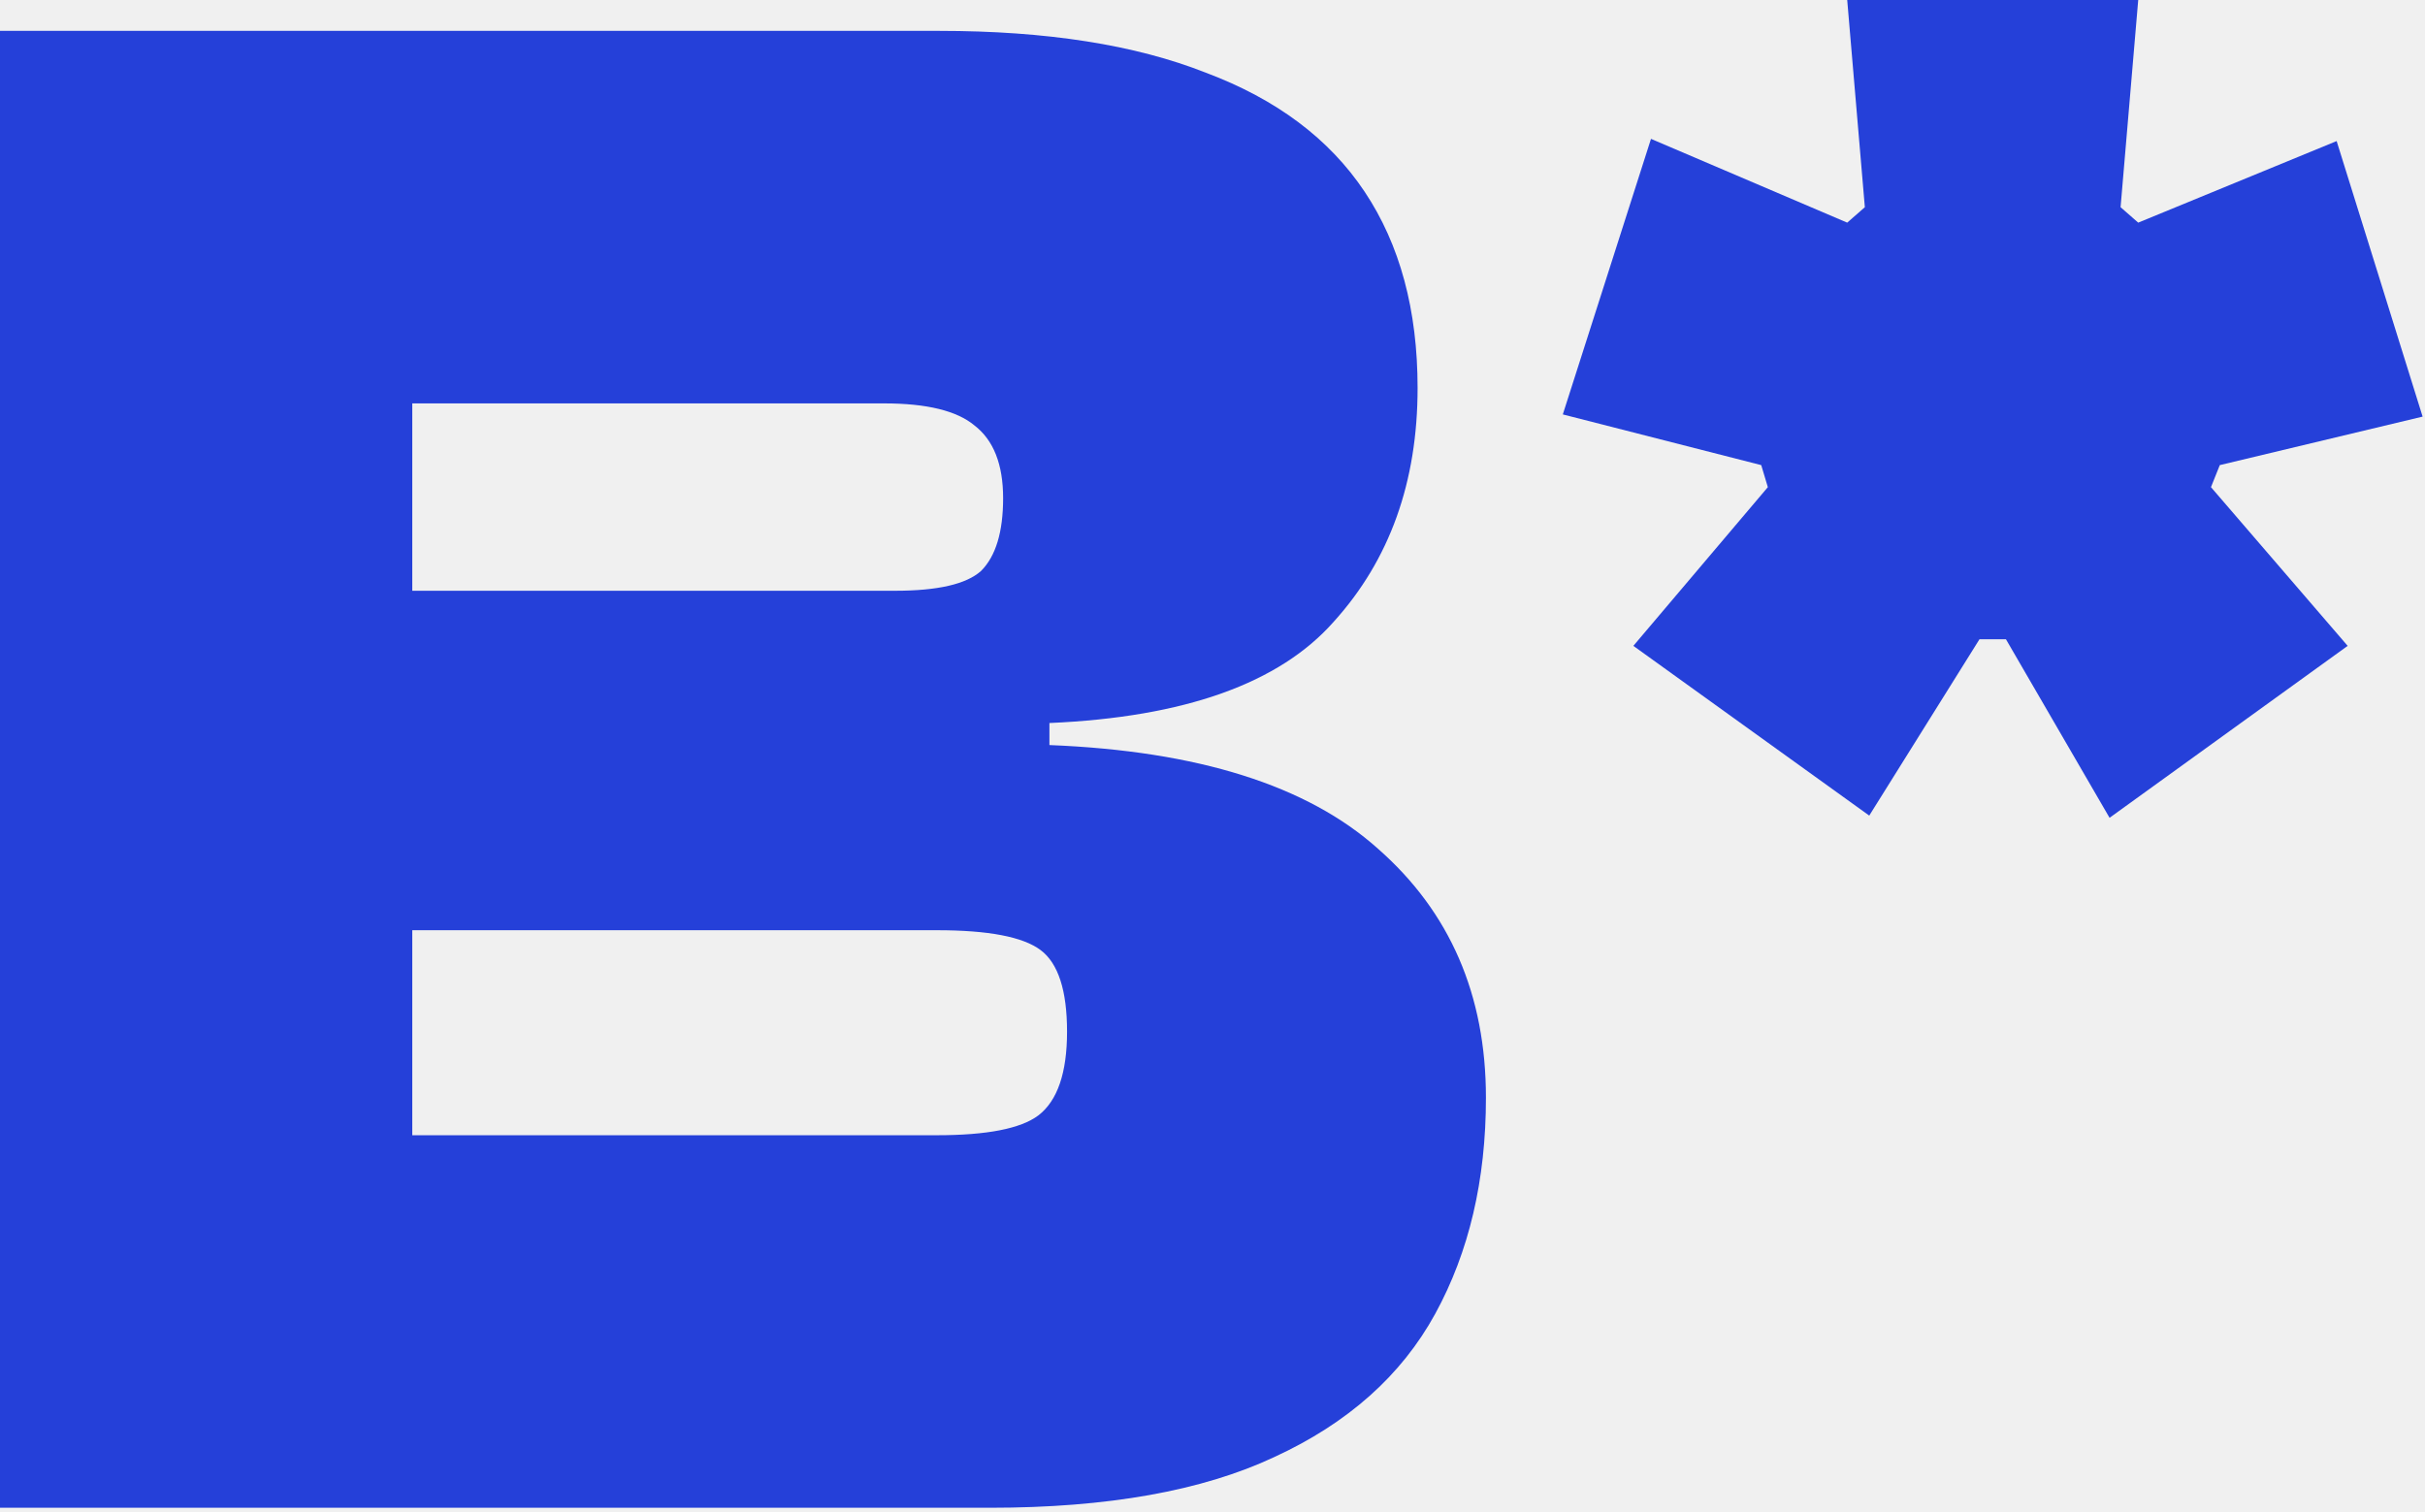
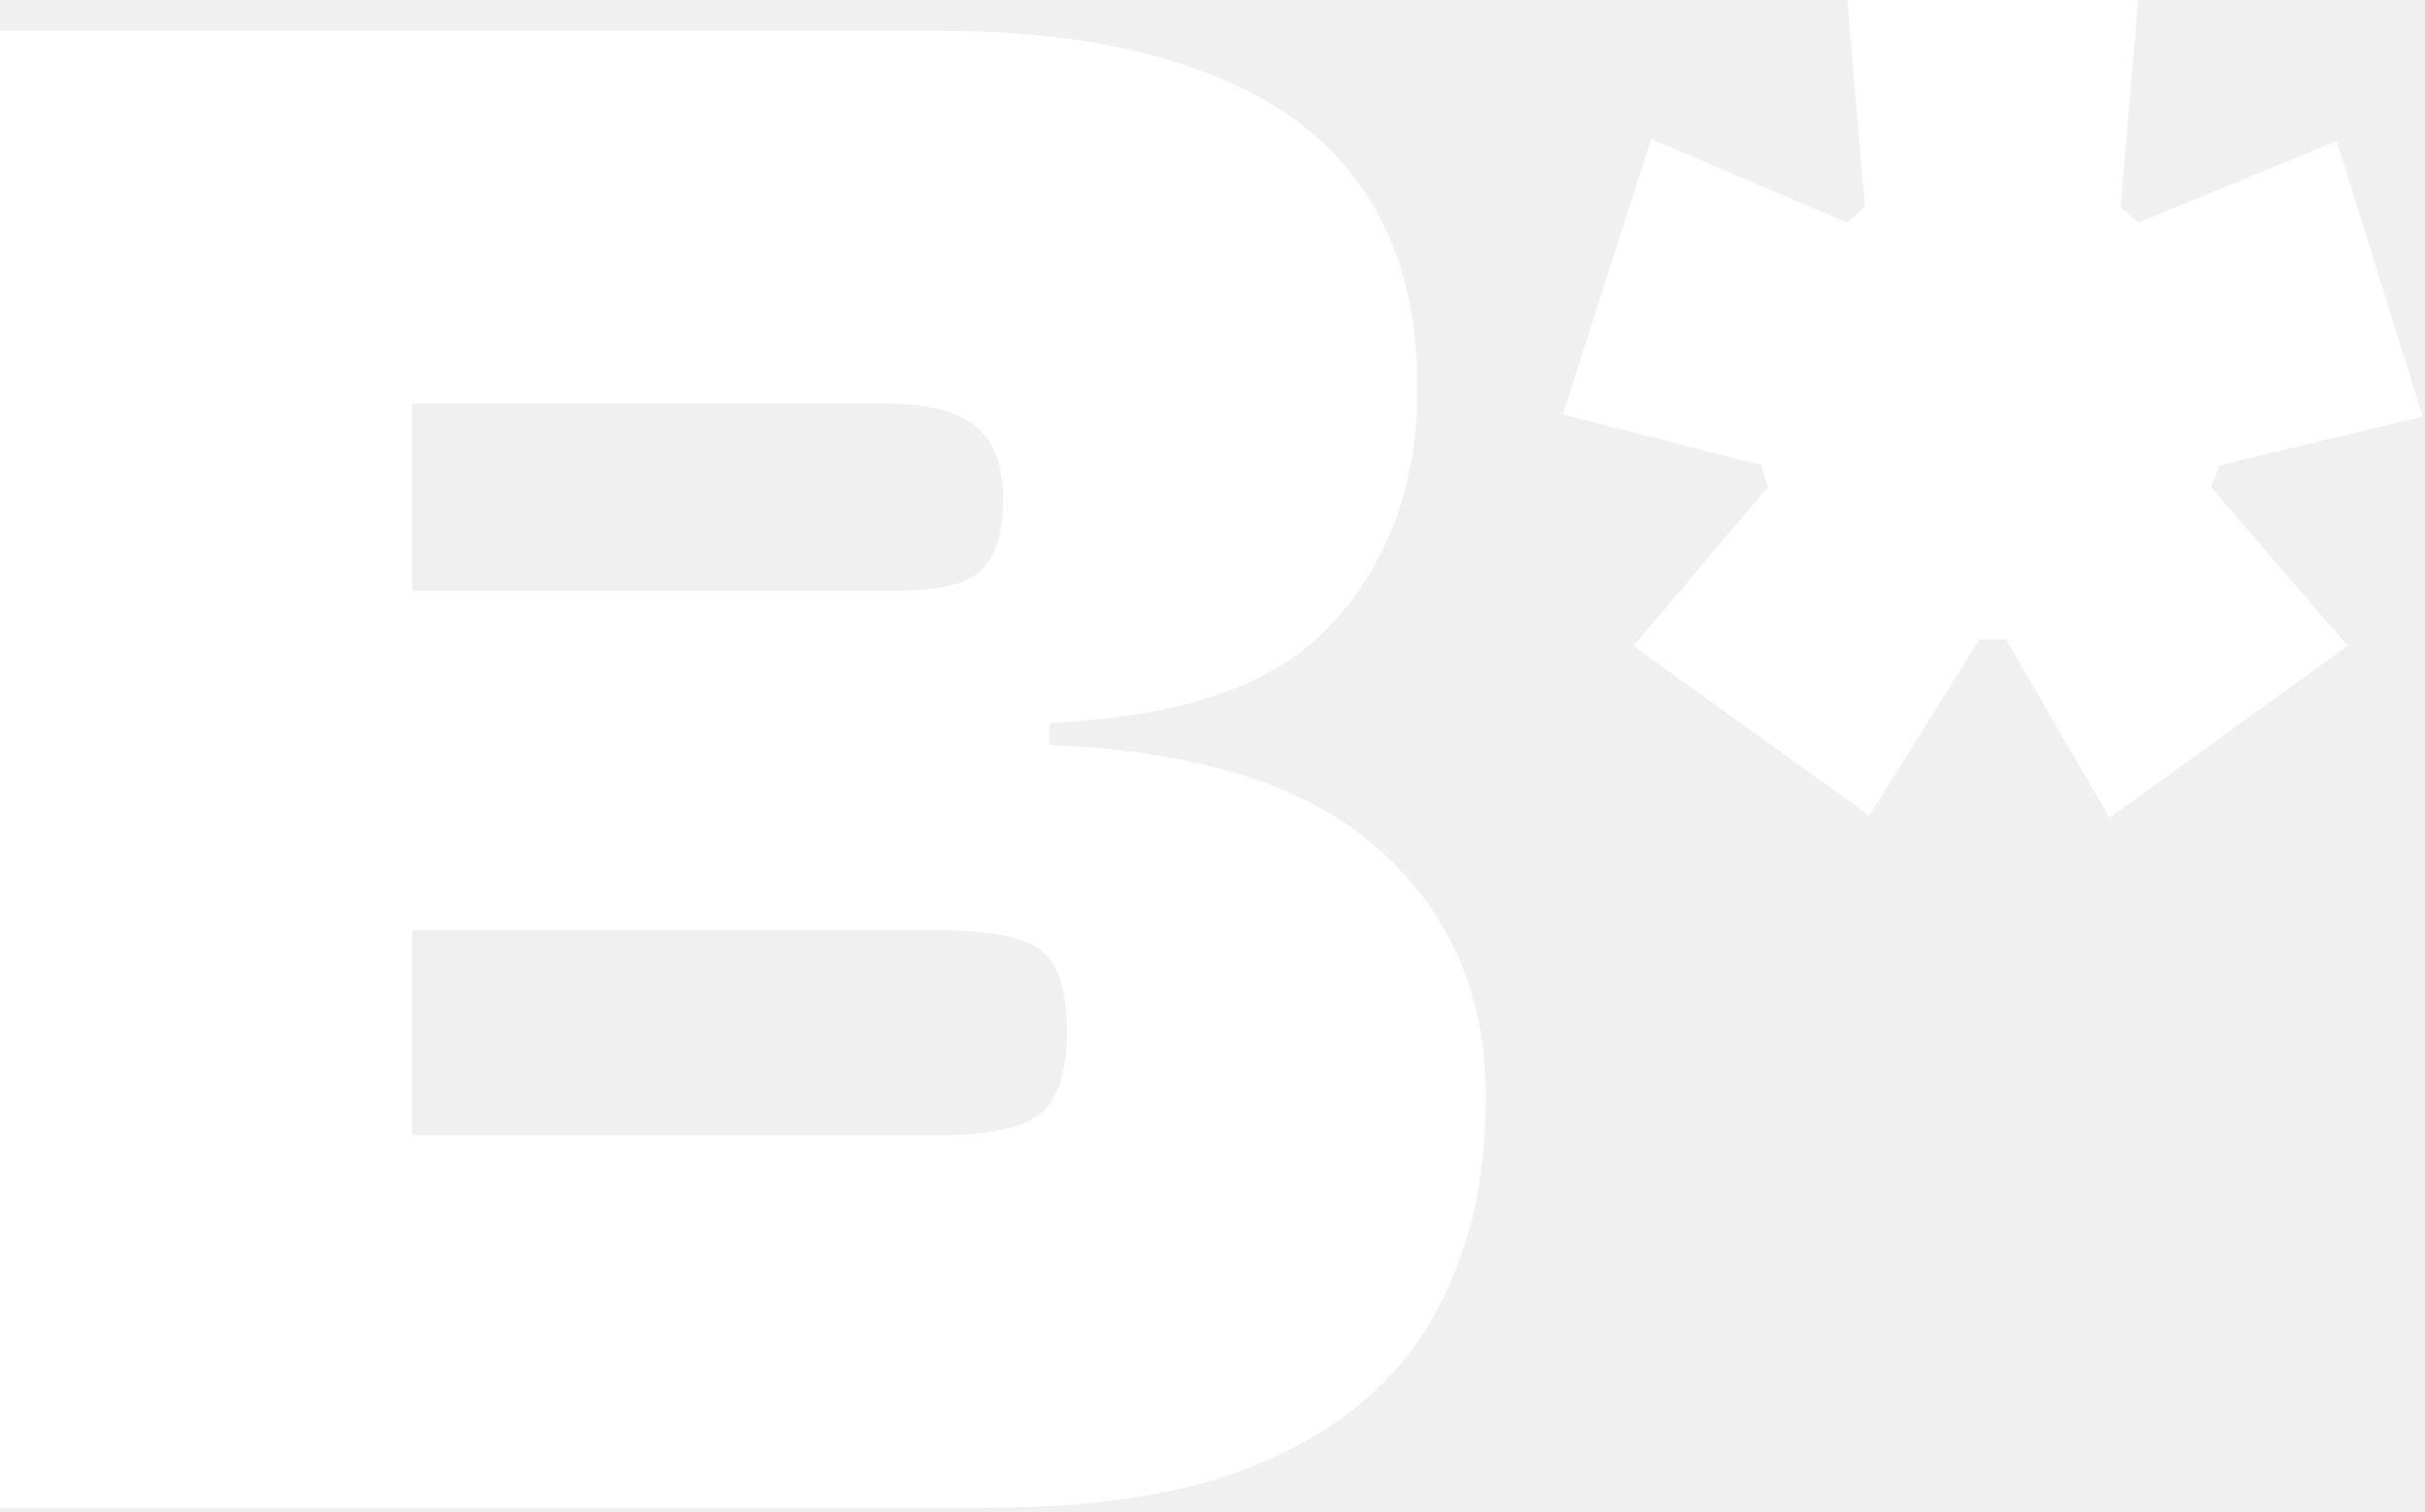
- <svg xmlns="http://www.w3.org/2000/svg" width="332" height="207" viewBox="0 0 332 207" fill="none">
-   <path d="M271.006 87.532L255.914 111.678L223.618 88.437L242.03 66.705L241.125 63.687L213.96 56.745L226.033 19.015L252.896 30.485L255.311 28.372L252.896 0L292.738 0L290.323 28.372L292.738 30.485L319.903 19.317L331.674 57.046L303.906 63.687L302.698 66.705L321.412 88.437L288.814 111.98L274.628 87.532H271.006Z" fill="#2540D9" />
-   <path d="M135.523 206.455L-7.39098e-06 206.455L-7.39098e-06 4.227L128.581 4.227C143.27 4.227 155.444 6.138 165.103 9.961C174.761 13.583 182.005 19.016 186.835 26.26C191.664 33.504 194.079 42.459 194.079 53.123C194.079 66.002 190.255 76.666 182.609 85.118C175.164 93.569 162.185 98.197 143.673 99.002V102.02C163.996 102.825 178.987 107.554 188.646 116.207C198.505 124.859 203.435 136.228 203.435 150.314C203.435 161.582 201.121 171.442 196.493 179.893C191.865 188.345 184.521 194.884 174.459 199.512C164.6 204.141 151.621 206.455 135.523 206.455ZM56.443 127.374V155.445L128.279 155.445C135.121 155.445 139.749 154.539 142.163 152.728C144.779 150.716 146.087 146.893 146.087 141.259C146.087 135.625 144.88 131.902 142.465 130.091C140.051 128.28 135.322 127.374 128.279 127.374H56.443ZM56.443 55.236L56.443 80.892H122.544C128.38 80.892 132.303 79.987 134.316 78.176C136.328 76.163 137.334 72.843 137.334 68.215C137.334 63.587 136.026 60.267 133.41 58.255C130.996 56.242 126.87 55.236 121.035 55.236L56.443 55.236Z" fill="#2540D9" />
+ <svg xmlns="http://www.w3.org/2000/svg" id="Capa_1" version="1.1" viewBox="0 0 332 207">
+   <defs>
+     <style>
+       .st0 {
+         fill: #fff;
+       }
+     </style>
+   </defs>
+   <path class="st0" d="M271.01,87.53l-15.09,24.15-32.3-23.24,18.41-21.73-.9-3.02-27.16-6.94,12.07-37.73,26.86,11.47,2.42-2.11-2.42-28.37h39.84l-2.42,28.37,2.42,2.11,27.17-11.17,11.77,37.73-27.77,6.64-1.21,3.02,18.71,21.73-32.6,23.54-14.19-24.45h-3.62Z" />
+   <path class="st0" d="M135.52,206.46H0V4.23h128.58c14.69,0,26.86,1.91,36.52,5.73,9.66,3.62,16.9,9.06,21.73,16.3,4.83,7.24,7.24,16.2,7.24,26.86,0,12.88-3.82,23.54-11.47,31.99-7.44,8.45-20.42,13.08-38.94,13.88v3.02c20.32.81,35.31,5.53,44.97,14.19,9.86,8.65,14.79,20.02,14.79,34.11,0,11.27-2.31,21.13-6.94,29.58-4.63,8.45-11.97,14.99-22.03,19.62-9.86,4.63-22.84,6.94-38.94,6.94ZM56.44,127.37v28.07h71.84c6.84,0,11.47-.91,13.88-2.72,2.62-2.01,3.92-5.83,3.92-11.47s-1.21-9.36-3.62-11.17c-2.41-1.81-7.14-2.72-14.19-2.72H56.44ZM56.44,55.24v25.66h66.1c5.84,0,9.76-.91,11.77-2.72,2.01-2.01,3.02-5.33,3.02-9.96s-1.31-7.95-3.92-9.96c-2.41-2.01-6.54-3.02-12.38-3.02H56.44Z" />
</svg>
